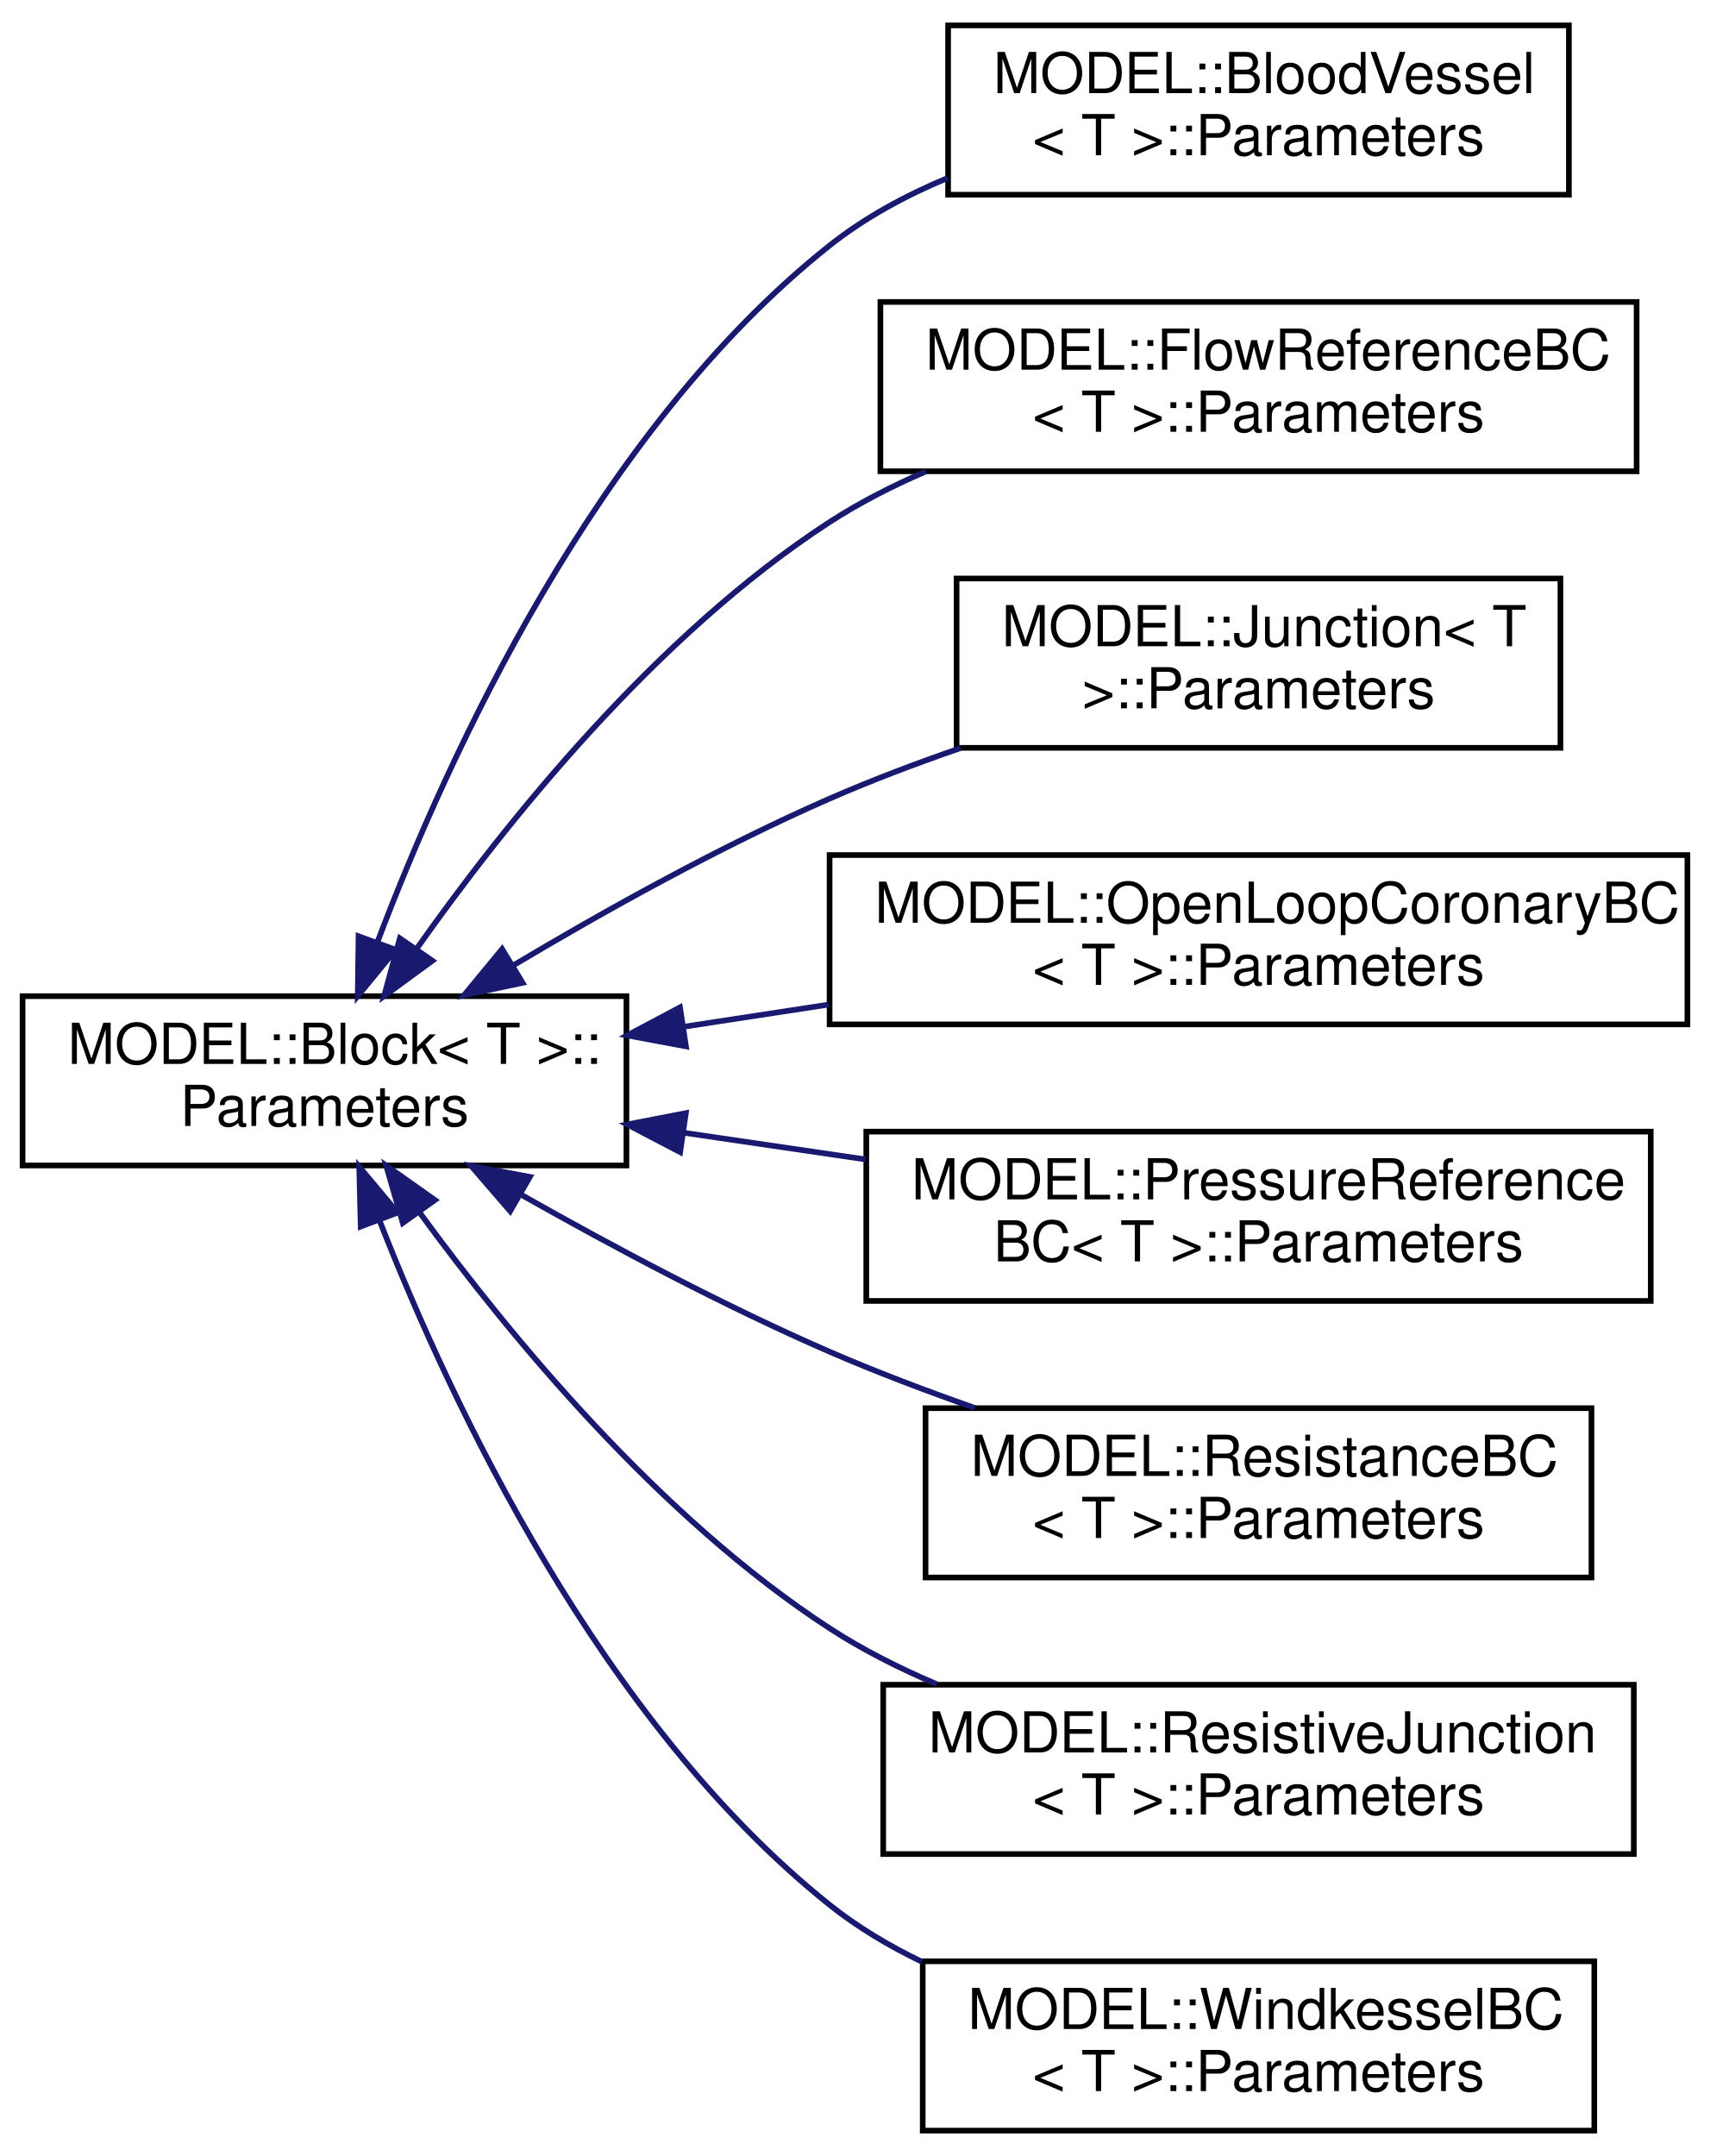
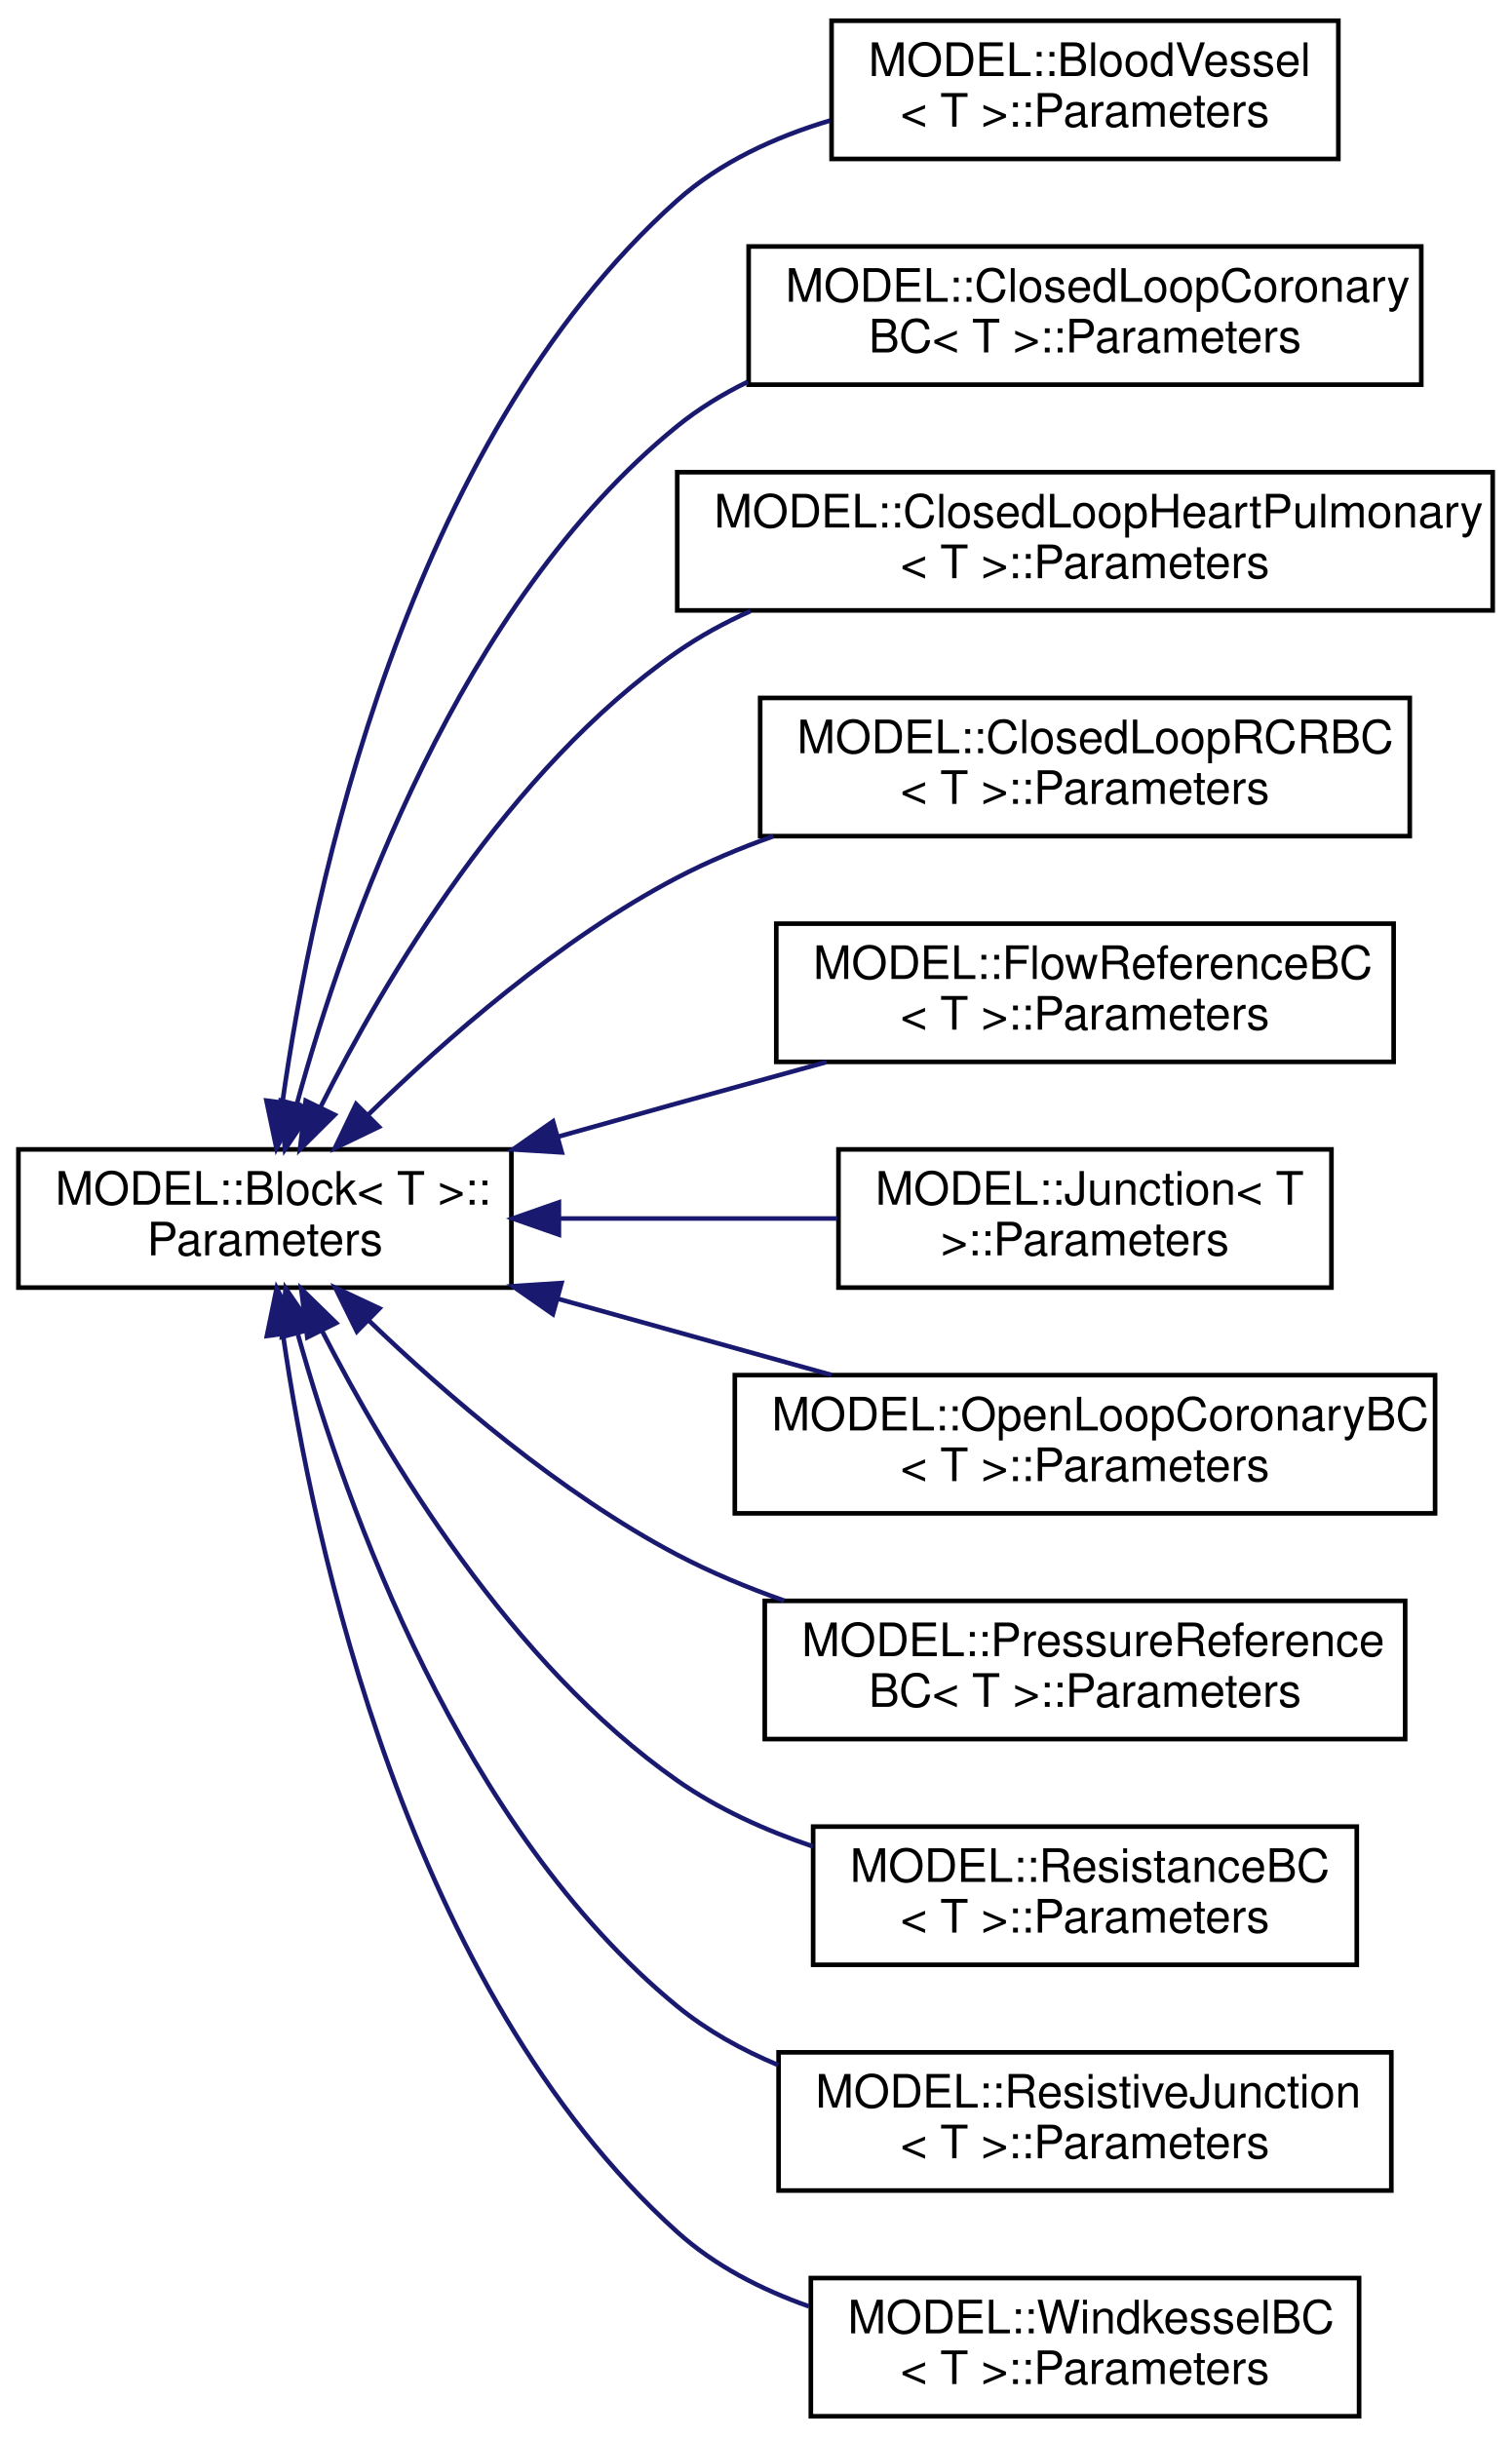
- <svg xmlns="http://www.w3.org/2000/svg" xmlns:xlink="http://www.w3.org/1999/xlink" width="303pt" height="382pt" viewBox="0.00 0.00 303.00 382.00">
-   <g id="graph0" class="graph" transform="scale(1 1) rotate(0) translate(4 378)">
+ <svg xmlns="http://www.w3.org/2000/svg" xmlns:xlink="http://www.w3.org/1999/xlink" width="328pt" height="529pt" viewBox="0.00 0.00 328.00 529.00">
+   <g id="graph0" class="graph" transform="scale(1 1) rotate(0) translate(4 525)">
    <g id="node1" class="node">
      <g id="a_node1">
        <a xlink:href="struct_m_o_d_e_l_1_1_block_1_1_parameters.html" target="_top" xlink:title="Parameters of the element.">
-           <polygon fill="none" stroke="black" points="0,-171.5 0,-201.5 107,-201.5 107,-171.5 0,-171.5" />
-           <text text-anchor="start" x="8" y="-189.5" font-family="Helvetica,sans-Serif" font-size="10.00">MODEL::Block&lt; T &gt;::</text>
-           <text text-anchor="middle" x="53.5" y="-178.5" font-family="Helvetica,sans-Serif" font-size="10.00">Parameters</text>
+           <polygon fill="none" stroke="black" points="0,-245.5 0,-275.5 107,-275.5 107,-245.5 0,-245.5" />
+           <text text-anchor="start" x="8" y="-263.5" font-family="Helvetica,sans-Serif" font-size="10.00">MODEL::Block&lt; T &gt;::</text>
+           <text text-anchor="middle" x="53.5" y="-252.5" font-family="Helvetica,sans-Serif" font-size="10.00">Parameters</text>
        </a>
      </g>
    </g>
    <g id="node2" class="node">
      <g id="a_node2">
        <a xlink:href="struct_m_o_d_e_l_1_1_blood_vessel_1_1_parameters.html" target="_top" xlink:title="Parameters of the element.">
-           <polygon fill="none" stroke="black" points="164,-343.5 164,-373.5 274,-373.5 274,-343.5 164,-343.5" />
-           <text text-anchor="start" x="172" y="-361.5" font-family="Helvetica,sans-Serif" font-size="10.00">MODEL::BloodVessel</text>
-           <text text-anchor="middle" x="219" y="-350.5" font-family="Helvetica,sans-Serif" font-size="10.00">&lt; T &gt;::Parameters</text>
+           <polygon fill="none" stroke="black" points="176.5,-490.5 176.5,-520.5 286.5,-520.5 286.5,-490.5 176.5,-490.5" />
+           <text text-anchor="start" x="184.5" y="-508.5" font-family="Helvetica,sans-Serif" font-size="10.00">MODEL::BloodVessel</text>
+           <text text-anchor="middle" x="231.5" y="-497.5" font-family="Helvetica,sans-Serif" font-size="10.00">&lt; T &gt;::Parameters</text>
        </a>
      </g>
    </g>
    <g id="edge1" class="edge">
-       <path fill="none" stroke="midnightblue" d="M62.94,-211.25C75.39,-244.1 101.74,-301.76 143,-334.5 149.21,-339.43 156.46,-343.36 163.95,-346.48" />
-       <polygon fill="midnightblue" stroke="midnightblue" points="66.11,-209.72 59.39,-201.52 59.53,-212.12 66.11,-209.72" />
+       <path fill="none" stroke="midnightblue" d="M57.31,-285.71C63.8,-331.61 84.06,-428.88 143,-481.5 152.28,-489.79 164.17,-495.25 176.17,-498.83" />
+       <polygon fill="midnightblue" stroke="midnightblue" points="60.77,-285.18 56.01,-275.72 53.83,-286.09 60.77,-285.18" />
    </g>
    <g id="node3" class="node">
      <g id="a_node3">
-         <a xlink:href="struct_m_o_d_e_l_1_1_flow_reference_b_c_1_1_parameters.html" target="_top" xlink:title="Parameters of the element.">
-           <polygon fill="none" stroke="black" points="152,-294.5 152,-324.5 286,-324.5 286,-294.5 152,-294.5" />
-           <text text-anchor="start" x="160" y="-312.5" font-family="Helvetica,sans-Serif" font-size="10.00">MODEL::FlowReferenceBC</text>
-           <text text-anchor="middle" x="219" y="-301.5" font-family="Helvetica,sans-Serif" font-size="10.00">&lt; T &gt;::Parameters</text>
+         <a xlink:href="struct_m_o_d_e_l_1_1_closed_loop_coronary_b_c_1_1_parameters.html" target="_top" xlink:title="Parameters of the element.">
+           <polygon fill="none" stroke="black" points="158.5,-441.5 158.5,-471.5 304.5,-471.5 304.5,-441.5 158.5,-441.5" />
+           <text text-anchor="start" x="166.5" y="-459.5" font-family="Helvetica,sans-Serif" font-size="10.00">MODEL::ClosedLoopCoronary</text>
+           <text text-anchor="middle" x="231.5" y="-448.5" font-family="Helvetica,sans-Serif" font-size="10.00">BC&lt; T &gt;::Parameters</text>
        </a>
      </g>
    </g>
    <g id="edge2" class="edge">
-       <path fill="none" stroke="midnightblue" d="M69.77,-209.82C85.59,-232.23 112.27,-265.56 143,-285.5 148.28,-288.92 154.08,-291.89 160.04,-294.46" />
-       <polygon fill="midnightblue" stroke="midnightblue" points="72.62,-207.78 64.06,-201.52 66.85,-211.75 72.62,-207.78" />
+       <path fill="none" stroke="midnightblue" d="M60.51,-285.63C70.82,-323.28 95.53,-393.98 143,-432.5 147.65,-436.27 152.84,-439.45 158.32,-442.13" />
+       <polygon fill="midnightblue" stroke="midnightblue" points="63.78,-284.31 57.86,-275.52 57,-286.08 63.78,-284.31" />
    </g>
    <g id="node4" class="node">
      <g id="a_node4">
-         <a xlink:href="struct_m_o_d_e_l_1_1_junction_1_1_parameters.html" target="_top" xlink:title="Parameters of the element.">
-           <polygon fill="none" stroke="black" points="165.5,-245.5 165.5,-275.5 272.5,-275.5 272.5,-245.5 165.5,-245.5" />
-           <text text-anchor="start" x="173.5" y="-263.5" font-family="Helvetica,sans-Serif" font-size="10.00">MODEL::Junction&lt; T</text>
-           <text text-anchor="middle" x="219" y="-252.5" font-family="Helvetica,sans-Serif" font-size="10.00"> &gt;::Parameters</text>
+         <a xlink:href="struct_m_o_d_e_l_1_1_closed_loop_heart_pulmonary_1_1_parameters.html" target="_top" xlink:title="Parameters of the element.">
+           <polygon fill="none" stroke="black" points="143,-392.5 143,-422.5 320,-422.5 320,-392.5 143,-392.5" />
+           <text text-anchor="start" x="151" y="-410.5" font-family="Helvetica,sans-Serif" font-size="10.00">MODEL::ClosedLoopHeartPulmonary</text>
+           <text text-anchor="middle" x="231.5" y="-399.5" font-family="Helvetica,sans-Serif" font-size="10.00">&lt; T &gt;::Parameters</text>
        </a>
      </g>
    </g>
    <g id="edge3" class="edge">
-       <path fill="none" stroke="midnightblue" d="M86.89,-206.92C103.29,-216.7 123.76,-228.09 143,-236.5 150.39,-239.73 158.36,-242.75 166.25,-245.47" />
-       <polygon fill="midnightblue" stroke="midnightblue" points="88.6,-203.86 78.23,-201.67 84.97,-209.85 88.6,-203.86" />
+       <path fill="none" stroke="midnightblue" d="M65.55,-284.64C79.6,-312.61 106.48,-358.12 143,-383.5 147.92,-386.92 153.3,-389.85 158.9,-392.36" />
+       <polygon fill="midnightblue" stroke="midnightblue" points="68.64,-283 61.12,-275.53 62.35,-286.06 68.64,-283" />
    </g>
    <g id="node5" class="node">
      <g id="a_node5">
-         <a xlink:href="struct_m_o_d_e_l_1_1_open_loop_coronary_b_c_1_1_parameters.html" target="_top" xlink:title="Parameters of the element.">
-           <polygon fill="none" stroke="black" points="143,-196.5 143,-226.5 295,-226.5 295,-196.5 143,-196.5" />
-           <text text-anchor="start" x="151" y="-214.5" font-family="Helvetica,sans-Serif" font-size="10.00">MODEL::OpenLoopCoronaryBC</text>
-           <text text-anchor="middle" x="219" y="-203.5" font-family="Helvetica,sans-Serif" font-size="10.00">&lt; T &gt;::Parameters</text>
+         <a xlink:href="struct_m_o_d_e_l_1_1_closed_loop_r_c_r_b_c_1_1_parameters.html" target="_top" xlink:title="Parameters of the element.">
+           <polygon fill="none" stroke="black" points="161,-343.5 161,-373.5 302,-373.5 302,-343.5 161,-343.5" />
+           <text text-anchor="start" x="169" y="-361.5" font-family="Helvetica,sans-Serif" font-size="10.00">MODEL::ClosedLoopRCRBC</text>
+           <text text-anchor="middle" x="231.5" y="-350.5" font-family="Helvetica,sans-Serif" font-size="10.00">&lt; T &gt;::Parameters</text>
        </a>
      </g>
    </g>
    <g id="edge4" class="edge">
-       <path fill="none" stroke="midnightblue" d="M117.2,-196.09C125.59,-197.37 134.26,-198.7 142.84,-200.01" />
-       <polygon fill="midnightblue" stroke="midnightblue" points="117.55,-192.6 107.13,-194.55 116.49,-199.52 117.55,-192.6" />
+       <path fill="none" stroke="midnightblue" d="M75.84,-282.94C92.65,-299.4 117.45,-321.13 143,-334.5 149.56,-337.93 156.66,-340.91 163.88,-343.49" />
+       <polygon fill="midnightblue" stroke="midnightblue" points="78.25,-280.39 68.7,-275.79 73.29,-285.34 78.25,-280.39" />
    </g>
    <g id="node6" class="node">
      <g id="a_node6">
-         <a xlink:href="struct_m_o_d_e_l_1_1_pressure_reference_b_c_1_1_parameters.html" target="_top" xlink:title="Parameters of the element.">
-           <polygon fill="none" stroke="black" points="149.5,-147.5 149.5,-177.5 288.5,-177.5 288.5,-147.5 149.5,-147.5" />
-           <text text-anchor="start" x="157.5" y="-165.5" font-family="Helvetica,sans-Serif" font-size="10.00">MODEL::PressureReference</text>
-           <text text-anchor="middle" x="219" y="-154.5" font-family="Helvetica,sans-Serif" font-size="10.00">BC&lt; T &gt;::Parameters</text>
+         <a xlink:href="struct_m_o_d_e_l_1_1_flow_reference_b_c_1_1_parameters.html" target="_top" xlink:title="Parameters of the element.">
+           <polygon fill="none" stroke="black" points="164.5,-294.5 164.5,-324.5 298.5,-324.5 298.5,-294.5 164.5,-294.5" />
+           <text text-anchor="start" x="172.5" y="-312.5" font-family="Helvetica,sans-Serif" font-size="10.00">MODEL::FlowReferenceBC</text>
+           <text text-anchor="middle" x="231.5" y="-301.5" font-family="Helvetica,sans-Serif" font-size="10.00">&lt; T &gt;::Parameters</text>
        </a>
      </g>
    </g>
    <g id="edge5" class="edge">
-       <path fill="none" stroke="midnightblue" d="M117.09,-177.31C127.64,-175.76 138.64,-174.15 149.34,-172.58" />
-       <polygon fill="midnightblue" stroke="midnightblue" points="116.52,-173.86 107.13,-178.77 117.53,-180.78 116.52,-173.86" />
+       <path fill="none" stroke="midnightblue" d="M117.1,-278.25C125.8,-280.69 134.62,-283.17 143,-285.5 153.47,-288.41 164.65,-291.5 175.4,-294.46" />
+       <polygon fill="midnightblue" stroke="midnightblue" points="117.94,-274.85 107.36,-275.5 116.04,-281.58 117.94,-274.85" />
    </g>
    <g id="node7" class="node">
      <g id="a_node7">
-         <a xlink:href="struct_m_o_d_e_l_1_1_resistance_b_c_1_1_parameters.html" target="_top" xlink:title="Parameters of the element.">
-           <polygon fill="none" stroke="black" points="160,-98.5 160,-128.5 278,-128.5 278,-98.5 160,-98.5" />
-           <text text-anchor="start" x="168" y="-116.5" font-family="Helvetica,sans-Serif" font-size="10.00">MODEL::ResistanceBC</text>
-           <text text-anchor="middle" x="219" y="-105.5" font-family="Helvetica,sans-Serif" font-size="10.00">&lt; T &gt;::Parameters</text>
+         <a xlink:href="struct_m_o_d_e_l_1_1_junction_1_1_parameters.html" target="_top" xlink:title="Parameters of the element.">
+           <polygon fill="none" stroke="black" points="178,-245.5 178,-275.5 285,-275.5 285,-245.5 178,-245.5" />
+           <text text-anchor="start" x="186" y="-263.5" font-family="Helvetica,sans-Serif" font-size="10.00">MODEL::Junction&lt; T</text>
+           <text text-anchor="middle" x="231.5" y="-252.5" font-family="Helvetica,sans-Serif" font-size="10.00"> &gt;::Parameters</text>
        </a>
      </g>
    </g>
    <g id="edge6" class="edge">
-       <path fill="none" stroke="midnightblue" d="M88.53,-166.22C104.7,-157.07 124.5,-146.53 143,-138.5 151.18,-134.95 160.05,-131.59 168.72,-128.55" />
-       <polygon fill="midnightblue" stroke="midnightblue" points="86.4,-163.41 79.47,-171.43 89.89,-169.48 86.4,-163.41" />
+       <path fill="none" stroke="midnightblue" d="M117.44,-260.5C137.18,-260.5 158.77,-260.5 177.73,-260.5" />
+       <polygon fill="midnightblue" stroke="midnightblue" points="117.31,-257 107.31,-260.5 117.31,-264 117.31,-257" />
    </g>
    <g id="node8" class="node">
      <g id="a_node8">
-         <a xlink:href="struct_m_o_d_e_l_1_1_resistive_junction_1_1_parameters.html" target="_top" xlink:title="Parameters of the element.">
-           <polygon fill="none" stroke="black" points="152.5,-49.5 152.5,-79.5 285.5,-79.5 285.5,-49.5 152.5,-49.5" />
-           <text text-anchor="start" x="160.5" y="-67.5" font-family="Helvetica,sans-Serif" font-size="10.00">MODEL::ResistiveJunction</text>
-           <text text-anchor="middle" x="219" y="-56.5" font-family="Helvetica,sans-Serif" font-size="10.00">&lt; T &gt;::Parameters</text>
+         <a xlink:href="struct_m_o_d_e_l_1_1_open_loop_coronary_b_c_1_1_parameters.html" target="_top" xlink:title="Parameters of the element.">
+           <polygon fill="none" stroke="black" points="155.5,-196.5 155.5,-226.5 307.5,-226.5 307.5,-196.5 155.5,-196.5" />
+           <text text-anchor="start" x="163.5" y="-214.5" font-family="Helvetica,sans-Serif" font-size="10.00">MODEL::OpenLoopCoronaryBC</text>
+           <text text-anchor="middle" x="231.5" y="-203.5" font-family="Helvetica,sans-Serif" font-size="10.00">&lt; T &gt;::Parameters</text>
        </a>
      </g>
    </g>
    <g id="edge7" class="edge">
-       <path fill="none" stroke="midnightblue" d="M70.41,-163.09C86.4,-141.2 112.93,-109.05 143,-89.5 148.87,-85.68 155.38,-82.4 162.03,-79.58" />
-       <polygon fill="midnightblue" stroke="midnightblue" points="67.37,-161.31 64.42,-171.49 73.07,-165.38 67.37,-161.31" />
+       <path fill="none" stroke="midnightblue" d="M116.99,-243.1C136.43,-237.69 157.7,-231.77 176.51,-226.53" />
+       <polygon fill="midnightblue" stroke="midnightblue" points="116,-239.74 107.31,-245.8 117.88,-246.49 116,-239.74" />
    </g>
    <g id="node9" class="node">
      <g id="a_node9">
-         <a xlink:href="struct_m_o_d_e_l_1_1_windkessel_b_c_1_1_parameters.html" target="_top" xlink:title="Parameters of the element.">
-           <polygon fill="none" stroke="black" points="159.5,-0.5 159.5,-30.5 278.5,-30.5 278.5,-0.5 159.5,-0.5" />
-           <text text-anchor="start" x="167.5" y="-18.5" font-family="Helvetica,sans-Serif" font-size="10.00">MODEL::WindkesselBC</text>
-           <text text-anchor="middle" x="219" y="-7.5" font-family="Helvetica,sans-Serif" font-size="10.00">&lt; T &gt;::Parameters</text>
+         <a xlink:href="struct_m_o_d_e_l_1_1_pressure_reference_b_c_1_1_parameters.html" target="_top" xlink:title="Parameters of the element.">
+           <polygon fill="none" stroke="black" points="162,-147.5 162,-177.5 301,-177.5 301,-147.5 162,-147.5" />
+           <text text-anchor="start" x="170" y="-165.5" font-family="Helvetica,sans-Serif" font-size="10.00">MODEL::PressureReference</text>
+           <text text-anchor="middle" x="231.5" y="-154.5" font-family="Helvetica,sans-Serif" font-size="10.00">BC&lt; T &gt;::Parameters</text>
        </a>
      </g>
    </g>
    <g id="edge8" class="edge">
-       <path fill="none" stroke="midnightblue" d="M63.29,-161.65C75.98,-129.24 102.45,-72.88 143,-40.5 147.93,-36.56 153.52,-33.23 159.35,-30.42" />
-       <polygon fill="midnightblue" stroke="midnightblue" points="59.91,-160.68 59.65,-171.27 66.46,-163.15 59.91,-160.68" />
+       <path fill="none" stroke="midnightblue" d="M75.94,-238.46C92.8,-222.26 117.62,-200.84 143,-187.5 150.27,-183.68 158.2,-180.38 166.22,-177.54" />
+       <polygon fill="midnightblue" stroke="midnightblue" points="73.46,-235.98 68.77,-245.48 78.36,-240.98 73.46,-235.98" />
+     </g>
+     <g id="node10" class="node">
+       <g id="a_node10">
+         <a xlink:href="struct_m_o_d_e_l_1_1_resistance_b_c_1_1_parameters.html" target="_top" xlink:title="Parameters of the element.">
+           <polygon fill="none" stroke="black" points="172.5,-98.5 172.5,-128.5 290.5,-128.5 290.5,-98.5 172.5,-98.5" />
+           <text text-anchor="start" x="180.5" y="-116.5" font-family="Helvetica,sans-Serif" font-size="10.00">MODEL::ResistanceBC</text>
+           <text text-anchor="middle" x="231.5" y="-105.5" font-family="Helvetica,sans-Serif" font-size="10.00">&lt; T &gt;::Parameters</text>
+         </a>
+       </g>
+     </g>
+     <g id="edge9" class="edge">
+       <path fill="none" stroke="midnightblue" d="M65.87,-236.18C80.07,-208.46 106.95,-163.74 143,-138.5 151.8,-132.34 162.1,-127.69 172.48,-124.18" />
+       <polygon fill="midnightblue" stroke="midnightblue" points="62.7,-234.71 61.39,-245.22 68.97,-237.82 62.7,-234.71" />
+     </g>
+     <g id="node11" class="node">
+       <g id="a_node11">
+         <a xlink:href="struct_m_o_d_e_l_1_1_resistive_junction_1_1_parameters.html" target="_top" xlink:title="Parameters of the element.">
+           <polygon fill="none" stroke="black" points="165,-49.5 165,-79.5 298,-79.5 298,-49.5 165,-49.5" />
+           <text text-anchor="start" x="173" y="-67.5" font-family="Helvetica,sans-Serif" font-size="10.00">MODEL::ResistiveJunction</text>
+           <text text-anchor="middle" x="231.5" y="-56.5" font-family="Helvetica,sans-Serif" font-size="10.00">&lt; T &gt;::Parameters</text>
+         </a>
+       </g>
+     </g>
+     <g id="edge10" class="edge">
+       <path fill="none" stroke="midnightblue" d="M60.68,-235.29C71.16,-197.88 96.02,-127.94 143,-89.5 149.48,-84.2 157.03,-80.02 164.92,-76.73" />
+       <polygon fill="midnightblue" stroke="midnightblue" points="57.19,-234.79 57.99,-245.36 63.95,-236.6 57.19,-234.79" />
+     </g>
+     <g id="node12" class="node">
+       <g id="a_node12">
+         <a xlink:href="struct_m_o_d_e_l_1_1_windkessel_b_c_1_1_parameters.html" target="_top" xlink:title="Parameters of the element.">
+           <polygon fill="none" stroke="black" points="172,-0.5 172,-30.5 291,-30.5 291,-0.5 172,-0.5" />
+           <text text-anchor="start" x="180" y="-18.5" font-family="Helvetica,sans-Serif" font-size="10.00">MODEL::WindkesselBC</text>
+           <text text-anchor="middle" x="231.5" y="-7.5" font-family="Helvetica,sans-Serif" font-size="10.00">&lt; T &gt;::Parameters</text>
+         </a>
+       </g>
+     </g>
+     <g id="edge11" class="edge">
+       <path fill="none" stroke="midnightblue" d="M57.4,-235.46C64.03,-189.87 84.53,-93.18 143,-40.5 151.1,-33.2 161.19,-28.02 171.61,-24.35" />
+       <polygon fill="midnightblue" stroke="midnightblue" points="53.93,-235.01 56.06,-245.39 60.87,-235.95 53.93,-235.01" />
    </g>
  </g>
</svg>
